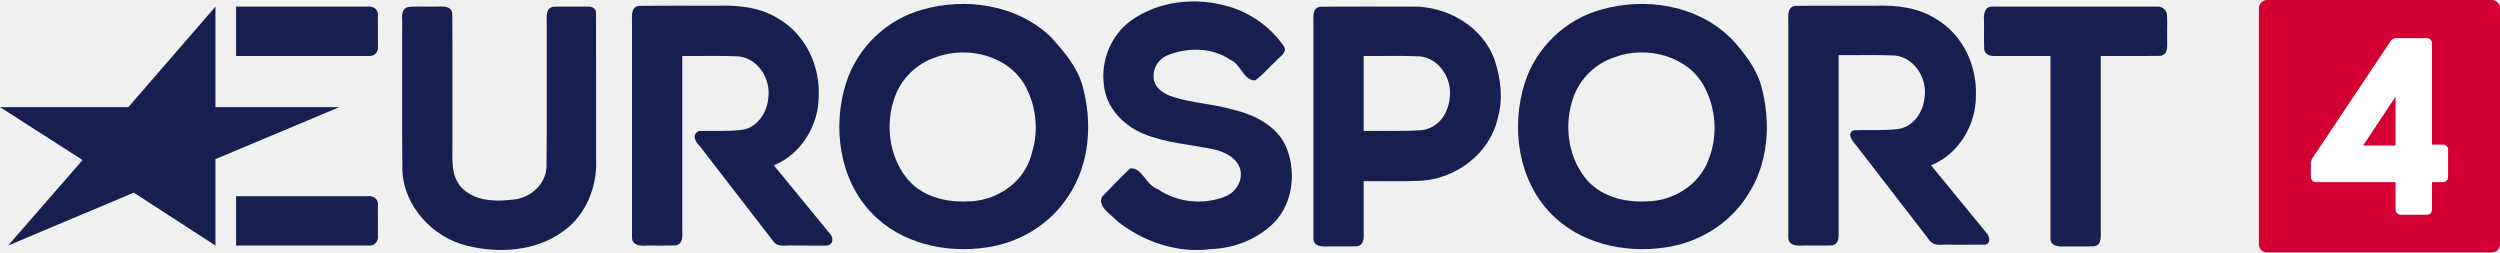
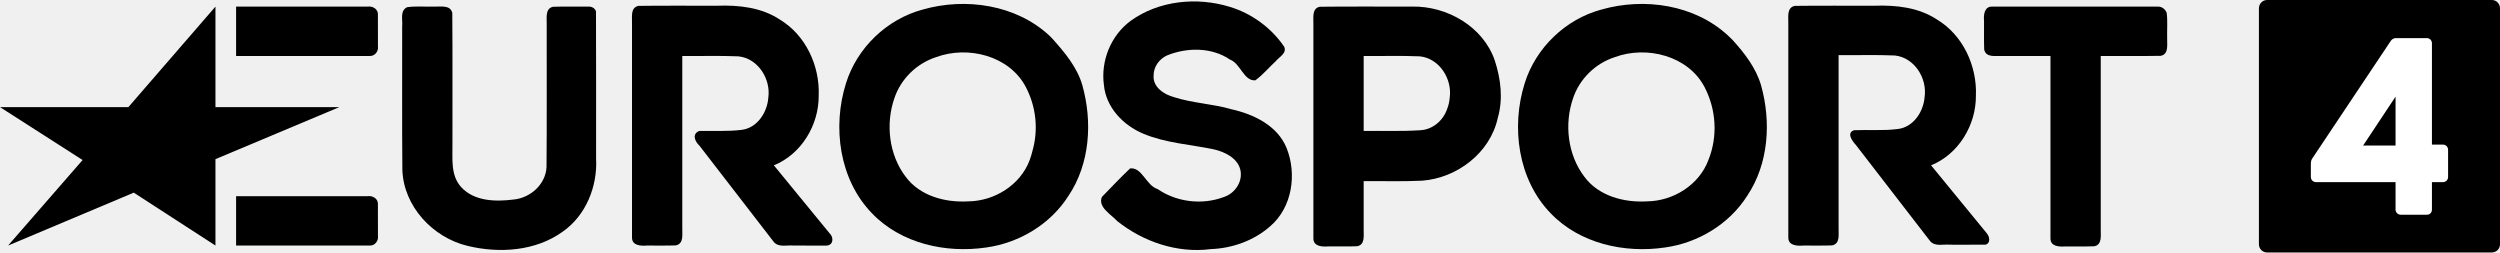
<svg xmlns="http://www.w3.org/2000/svg" width="623.32" height="62.941" version="1.1" viewBox="0 0 623.32 62.941">
-   <g transform="translate(-3.14e-5 -.00089994)" fill="#171f50">
+   <g transform="translate(-3.14e-5 -.00089994)">
    <g transform="matrix(.95405 0 0 .95405 -1.515 -.027)">
      <path d="m57.895 64.201c-7.117-4.609-14.234-9.217-21.35-13.826-10.949 4.609-21.897 9.217-32.846 13.826 6.491-7.451 12.982-14.901 19.473-22.352-7.195-4.609-14.39-9.217-21.584-13.826h33.55c7.586-8.757 15.172-17.513 22.757-26.27v26.27h32.377l-32.377 13.596v22.583z" />
      <path d="m98.248 14.658c1.339 0.054 2.314-1.279 2.111-2.545-7e-3 -2.833 0.014-5.666-0.011-8.499-0.093-1.306-1.451-2.035-2.65-1.861h-34.408v12.904h34.957z" />
      <path d="m98.248 64.201c1.339 0.054 2.314-1.279 2.111-2.545-7e-3 -2.833 0.014-5.666-0.011-8.499-0.093-1.306-1.451-2.035-2.65-1.861h-34.408v12.904h34.957z" />
      <path d="m565.6 1.753h-43.4c-2.097-0.028-2.248 2.249-2.111 3.809 0.027 2.48-0.055 4.965 0.043 7.441 0.504 2.15 2.957 1.582 4.592 1.654h12.726v47.7c0 2.09 2.293 2.196 3.846 2.074 2.535-0.027 5.076 0.054 7.608-0.042 2.112-0.432 1.643-2.807 1.684-4.398v-45.33c5.225-0.028 10.456 0.055 15.677-0.042 2.112-0.432 1.643-2.807 1.684-4.398-0.076-2.265 0.154-4.573-0.12-6.811-0.331-0.925-1.216-1.667-2.226-1.654z" />
      <path d="m392.22 15.81c-3.04-8.838-12.48-14.243-21.59-14.06-8.04 0.028-16.09-0.056-24.12 0.042-2.12 0.436-1.64 2.823-1.684 4.419v56.14c1e-4 2.098 2.306 2.195 3.862 2.074 2.53-0.028 5.065 0.055 7.592-0.042 2.12-0.436 1.64-2.823 1.684-4.419v-12.591c5.086-0.06 10.181 0.134 15.261-0.126 9.132-0.662 17.819-7.286 19.789-16.406 1.436-4.961 0.787-10.199-0.797-15.04zm-12.434 12.674c-1.034 3.084-3.848 5.474-7.156 5.588-4.88 0.312-9.776 0.119-14.663 0.173v-19.587c4.898 0.053 9.805-0.114 14.697 0.097 5.12 0.539 8.491 5.946 7.782 10.845-0.086 0.985-0.288 1.966-0.66 2.884z" />
      <path d="m303.07 19.727c-0.258 3.07 2.752 5.02 5.364 5.703 4.874 1.57 10.07 1.713 14.986 3.154 5.811 1.302 11.997 4.254 14.388 10.09 2.747 6.816 1.503 15.524-4.239 20.458-4.264 3.776-9.911 5.793-15.575 6-8.714 1.132-17.644-1.91-24.441-7.328-1.549-1.73-5.148-3.638-3.988-6.319 2.438-2.493 4.833-5.05 7.364-7.444 3.139-0.37 4.177 4.477 7.181 5.394 4.995 3.427 11.619 4.214 17.278 2.097 2.968-0.958 5.087-4.083 4.327-7.215-0.766-3.01-4.076-4.61-6.876-5.251-6.173-1.298-12.629-1.64-18.498-4.105-5.222-2.197-9.725-6.873-10.259-12.707-0.874-6.34 1.829-12.979 7-16.785 7.341-5.308 17.316-6.292 25.867-3.657 5.722 1.712 10.87 5.474 14.231 10.404 0.803 1.732-1.297 2.676-2.201 3.815-1.797 1.642-3.364 3.575-5.336 4.996-3.057 0.19-3.813-4.386-6.63-5.433-4.76-3.252-11.205-3.2-16.404-1.094-2.058 0.926-3.531 2.928-3.544 5.223z" />
      <path d="m275.85 9.358c-8.73-8.123-21.95-10.04-33.17-6.819-9.356 2.52-17.11 9.992-20 19.233-3.604 11.424-1.779 25.17 6.776 33.987 7.578 7.924 19.292 10.51 29.872 8.948 8.659-1.2 16.805-6.098 21.512-13.529 5.613-8.383 6.28-19.319 3.611-28.848-1.34-4.715-4.614-8.584-7.818-12.177-0.258-0.269-0.52-0.534-0.785-0.796zm-5.161 32.491c-2.428 6.527-9.211 10.736-16.06 10.803-6.03 0.354-12.635-1.392-16.374-6.452-4.358-5.728-5.269-13.781-2.932-20.508 1.701-5.069 5.849-9.116 10.938-10.741 8.294-3.064 19.15-0.356 23.416 7.835 2.662 5.062 3.323 11.06 1.76 16.573-0.205 0.843-0.449 1.677-0.749 2.49z" />
      <path d="m453.22 9.358c-8.73-8.123-21.95-10.04-33.17-6.819-9.35 2.52-17.11 9.992-20 19.234-3.604 11.424-1.779 25.17 6.776 33.987 7.578 7.924 19.292 10.51 29.872 8.948 8.659-1.2 16.805-6.098 21.512-13.529 5.613-8.383 6.28-19.319 3.611-28.848-1.33-4.557-4.338-8.44-7.492-11.904-0.36-0.367-0.731-0.723-1.112-1.069zm-5.161 32.491c-2.428 6.527-9.211 10.736-16.06 10.803-6.03 0.354-12.635-1.392-16.374-6.452-4.358-5.728-5.269-13.781-2.932-20.508 1.701-5.069 5.849-9.116 10.938-10.741 8.294-3.064 19.15-0.356 23.416 7.835 3.066 5.873 3.494 12.9 1.01 19.06z" />
      <path d="m155.49 1.753c-3.114 0.027-6.233-0.054-9.343 0.042-2.141 0.447-1.632 2.862-1.684 4.472-0.031 12.481 0.062 24.964-0.048 37.443-0.242 4.538-4.251 8.07-8.649 8.468-4.656 0.583-10.2 0.481-13.622-3.213-2.894-3.143-2.243-7.557-2.315-11.469-0.028-11.363 0.057-22.731-0.043-34.09-0.521-2.178-3.02-1.57-4.672-1.654-2.375 0.087-4.794-0.187-7.137 0.162-1.939 0.924-1.105 3.302-1.287 5 0.033 12.515-0.067 25.03 0.052 37.547 0.33 9.515 7.981 17.681 17.06 19.83 8.259 2 17.73 1.391 24.802-3.693 6.102-4.227 9.157-11.848 8.767-19.13-0.019-12.815 0.039-25.648-0.029-38.452-0.226-0.79-1.053-1.277-1.848-1.264z" />
      <path d="m218.37 60.975c-4.849-5.914-9.697-11.829-14.546-17.743 7.204-2.902 11.777-10.55 11.722-18.212 0.311-7.774-3.382-15.796-10.154-19.876-4.817-3.187-10.697-3.812-16.333-3.62-6.873 0.028-13.751-0.056-20.62 0.042-2.206 0.484-1.605 2.99-1.684 4.647v55.916c5e-3 2.122 2.342 2.189 3.909 2.074 2.514-0.027 5.03 0.054 7.545-0.042 2.206-0.484 1.605-2.99 1.684-4.647v-44.855c4.898 0.054 9.805-0.114 14.697 0.097 5.12 0.539 8.491 5.946 7.782 10.845-0.293 3.871-2.935 7.915-7.04 8.375-3.642 0.433-7.319 0.217-10.978 0.27-2.037 0.78-1.143 2.785 0.026 3.856l19.447 25.18c1.333 1.51 3.475 0.728 5.238 0.922 2.856 1e-4 5.714-3e-3 8.567 3e-3 1.833-0.142 1.852-2.224 0.741-3.229z" />
      <path d="m520.79 60.975c-4.849-5.914-9.697-11.829-14.546-17.743 7.204-2.902 11.777-10.55 11.722-18.212 0.311-7.774-3.382-15.796-10.154-19.876-4.818-3.188-10.699-3.812-16.335-3.62-6.95 0.028-13.906-0.055-20.853 0.042-2.207 0.484-1.604 2.992-1.684 4.649v55.914c5e-3 2.123 2.343 2.189 3.911 2.074 2.514-0.027 5.03 0.054 7.544-0.042 2.207-0.484 1.604-2.992 1.684-4.649v-45.08c4.898 0.054 9.805-0.114 14.697 0.097 5.12 0.539 8.491 5.946 7.782 10.845-0.293 3.871-2.935 7.915-7.04 8.375-3.779 0.482-7.601 0.15-11.394 0.312-2.05 0.673-0.487 2.817 0.443 3.815 6.482 8.392 12.964 16.785 19.446 25.18 1.334 1.51 3.477 0.728 5.24 0.922 3.079-0.017 6.184 0.03 9.243-0.014 1.4-0.409 1.041-2.149 0.297-2.981z" />
    </g>
  </g>
-   <path d="m621.29 62.941h-56.057c-1.127 0-2.022-0.907-2.022-2.051v-58.839c0.01-1.105 0.9-2.051 2.03-2.051h56.057c1.127 0 2.022 0.946 2.022 2.051v58.839c0 1.144-0.894 2.051-2.022 2.051" fill="#d50032" />
-   <g transform="matrix(1.3298 0 0 -1.3298 597.28 24.098)" fill="#fff">
+   <path d="m621.29 62.941h-56.057c-1.127 0-2.022-0.907-2.022-2.051v-58.839c0.01-1.105 0.9-2.051 2.03-2.051h56.057c1.127 0 2.022 0.946 2.022 2.051v58.839c0 1.144-0.894 2.051-2.022 2.051" />
+   <g transform="matrix(1.3298 0 0 -1.3298 597.28 24.098)">
    <path d="m0 0v-9.169h-6.085zm8.892-8.992h-2.072v19.011c0 0.529-0.431 0.959-0.96 0.959h-5.761c-0.413 0-0.78-0.182-1.021-0.561l-14.675-21.979c-0.172-0.252-0.286-0.516-0.286-1.056v-2.449c0-0.531 0.43-0.959 0.96-0.959h14.923v-5.151c0-0.529 0.428-0.958 0.96-0.958h4.955c0.529 0 0.905 0.429 0.905 0.958v5.151h2.072c0.528 0 0.956 0.428 0.956 0.959v5.116c0 0.531-0.428 0.959-0.956 0.959" fill="#fff" />
  </g>
</svg>
